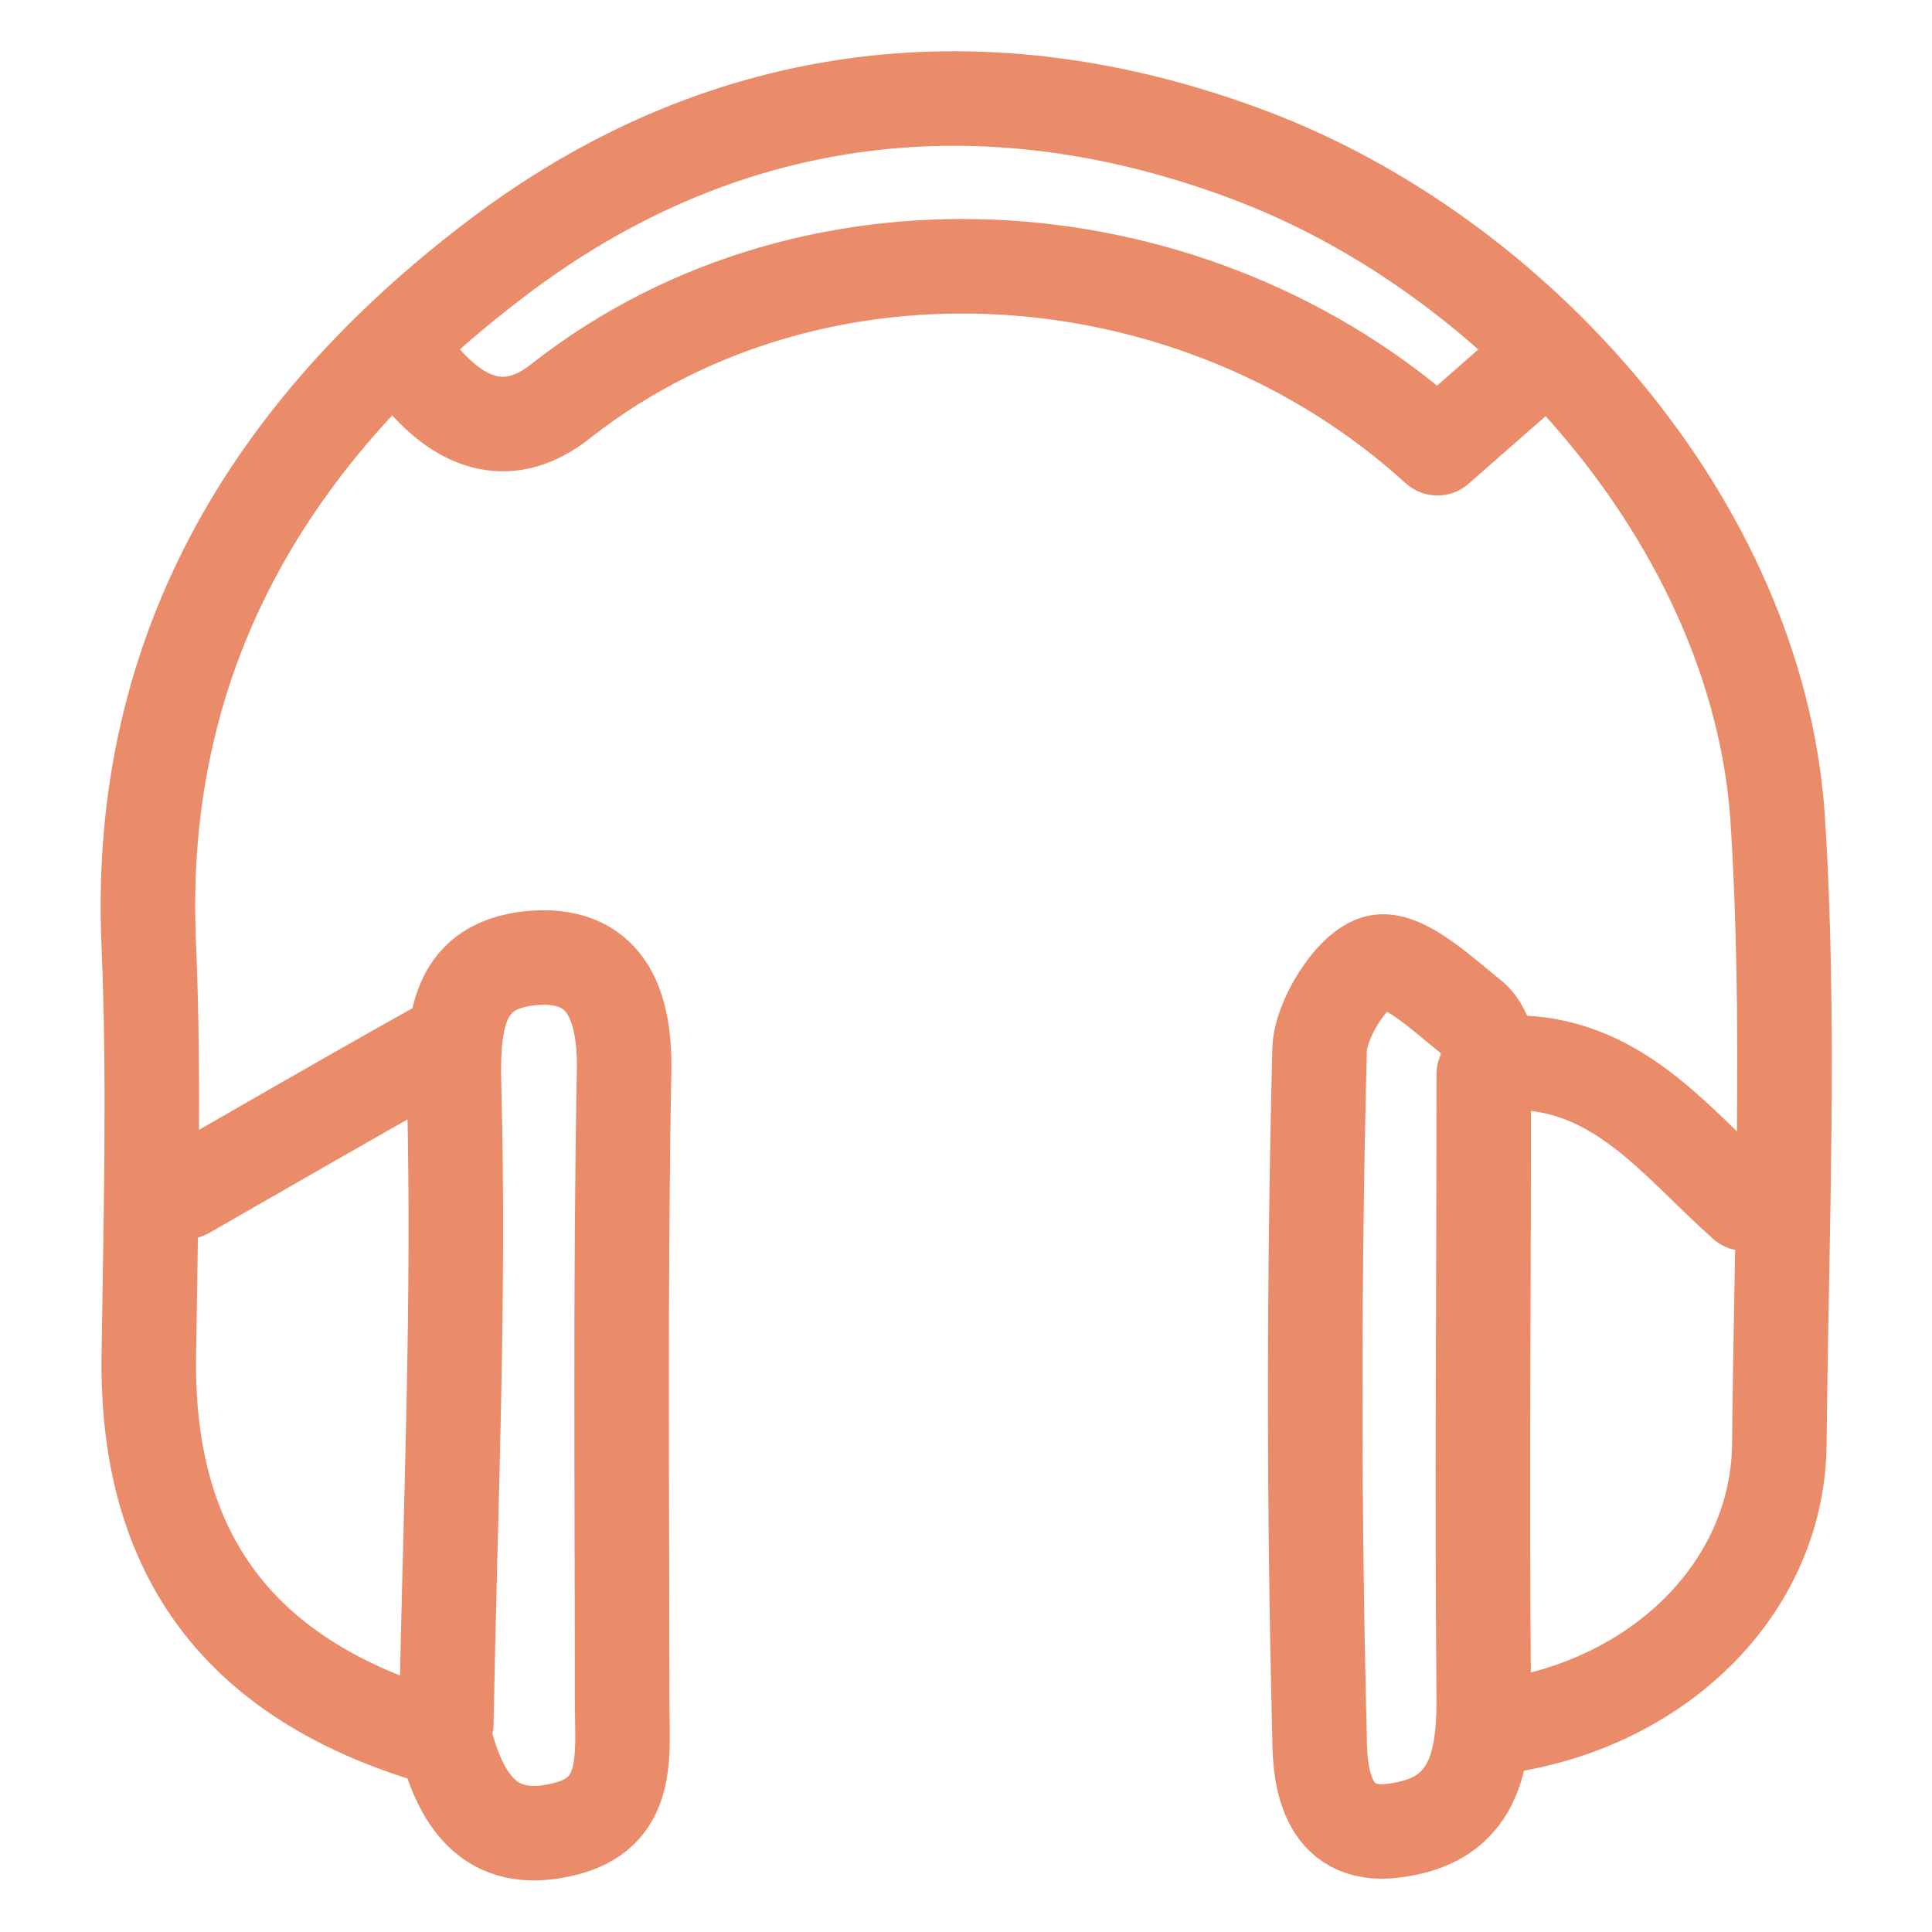
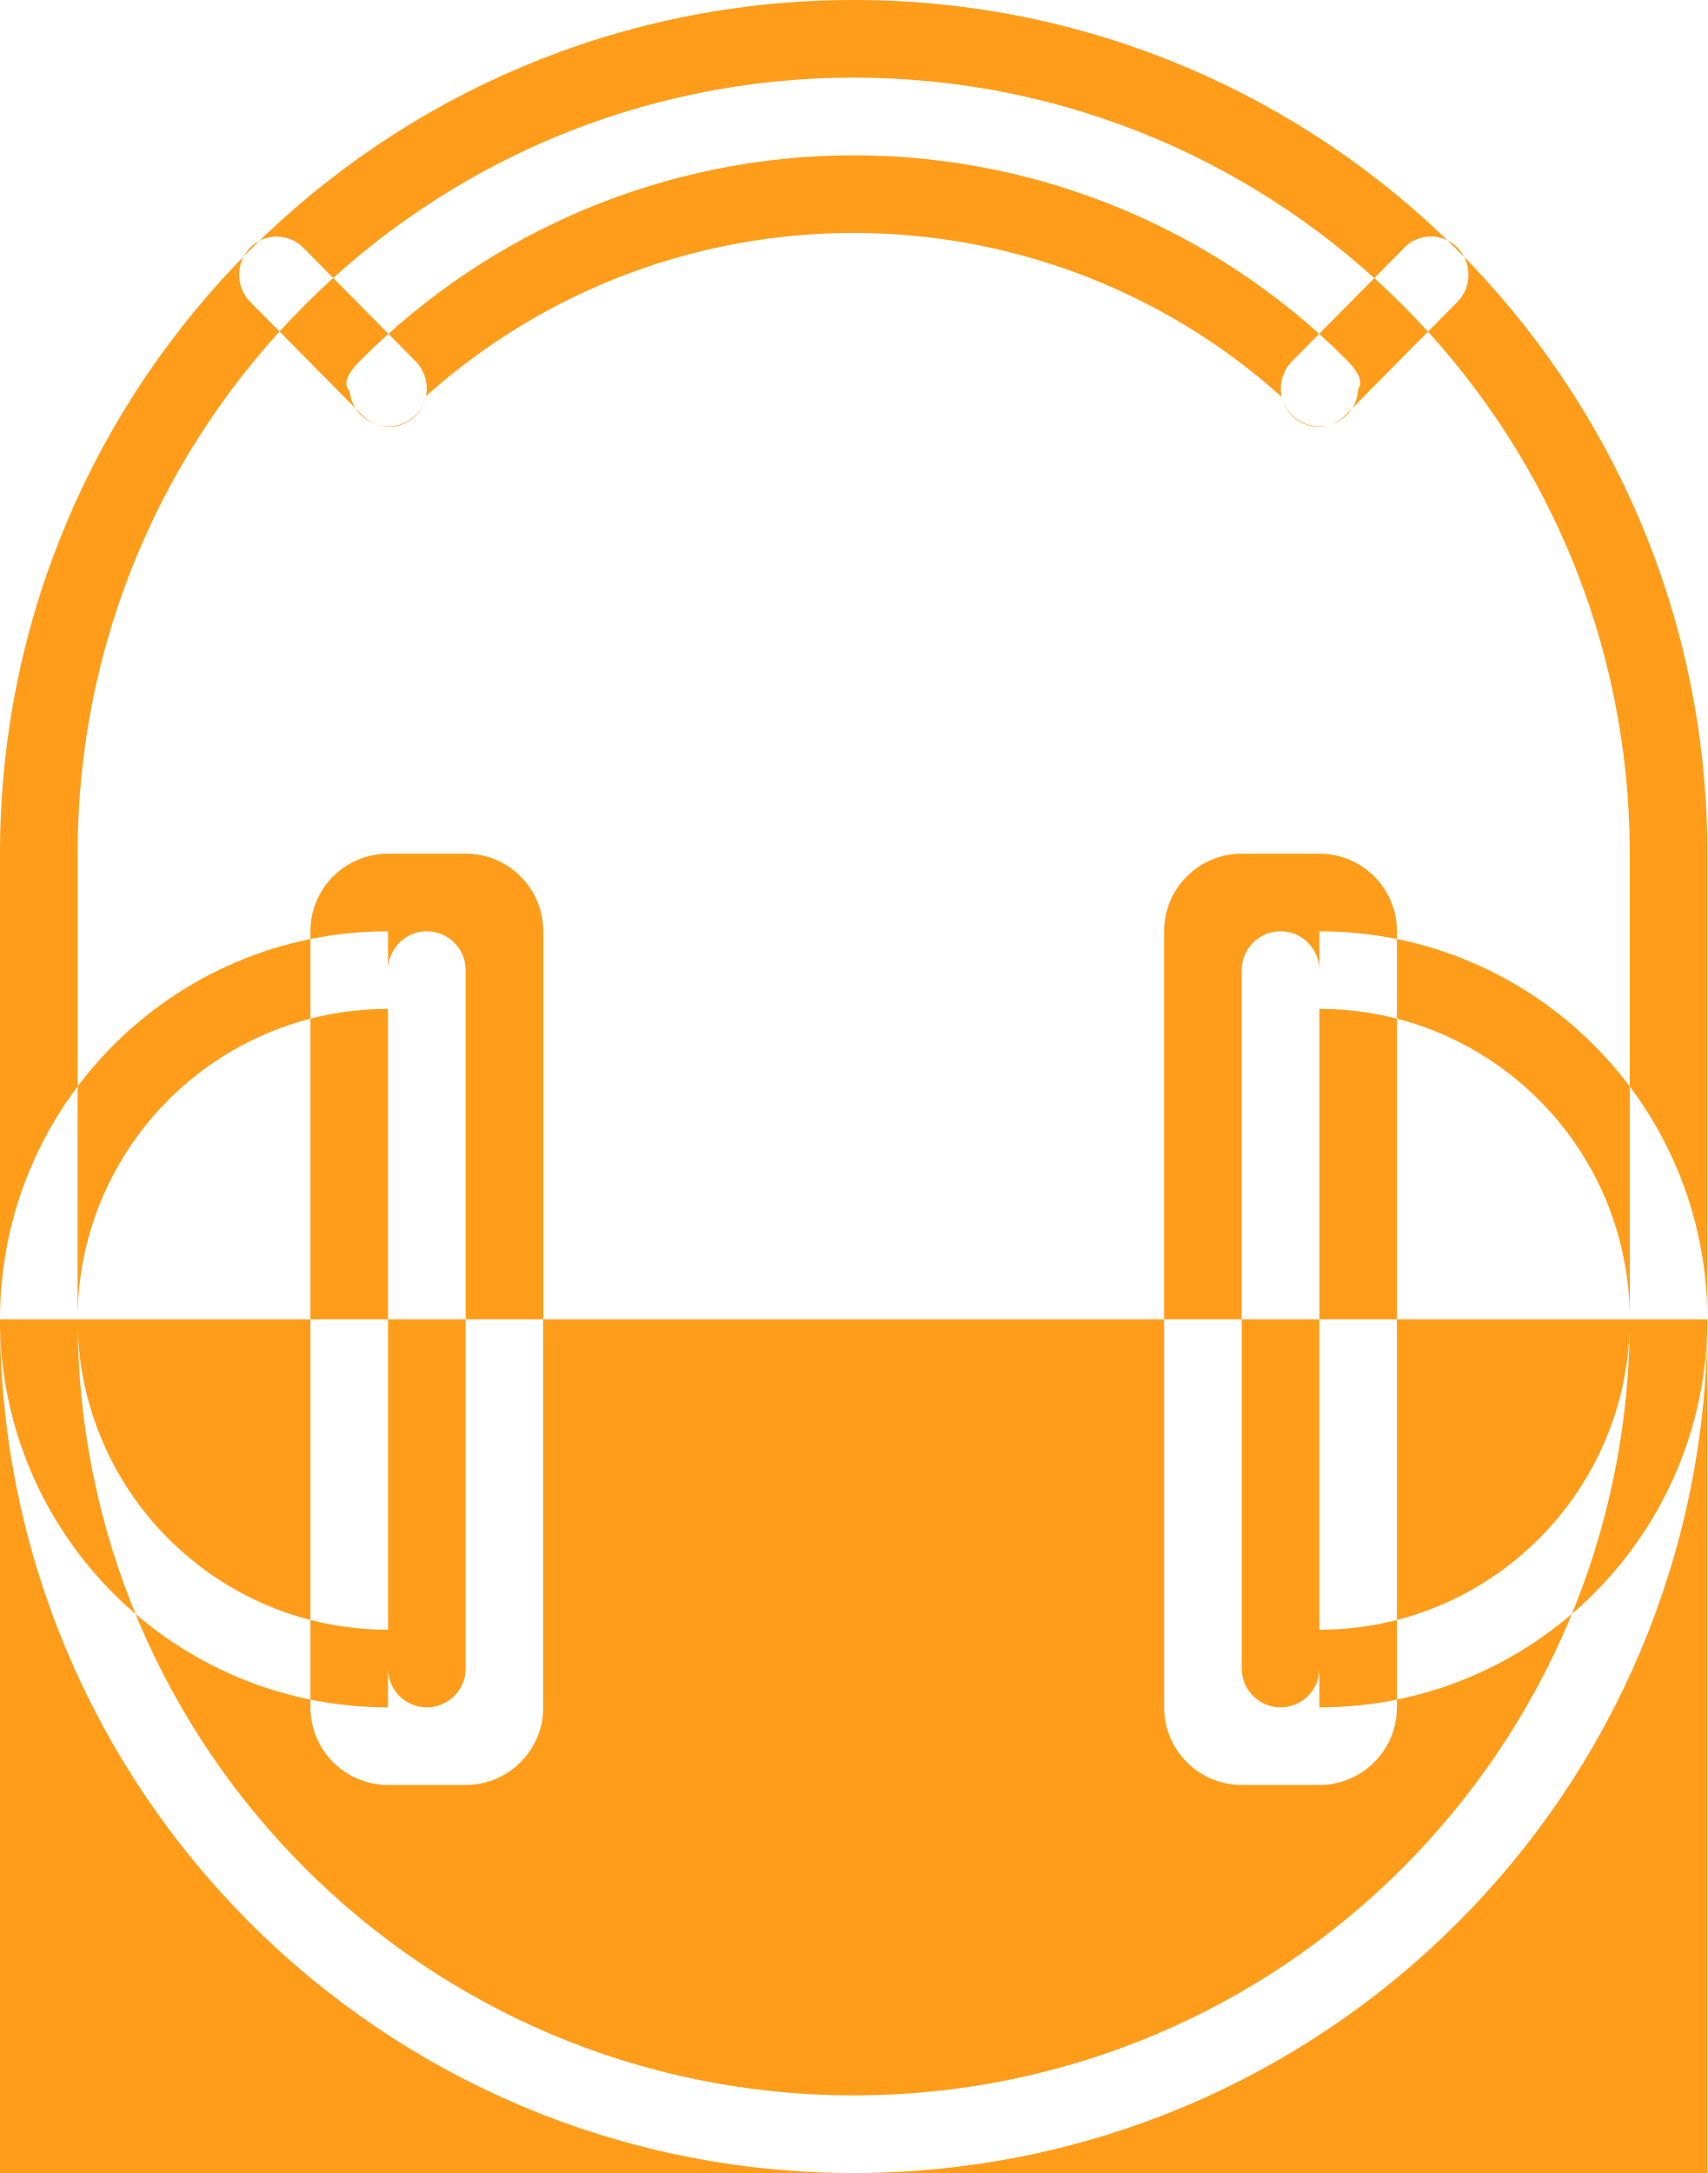
- <svg xmlns="http://www.w3.org/2000/svg" version="1.1" id="Layer_1" x="0px" y="0px" viewBox="0 0 100 100" style="enable-background:new 0 0 100 100;" xml:space="preserve">
-   <style type="text/css">
- 	.st0{fill:none;stroke:#EA8C69;stroke-width:4.893;stroke-linecap:round;stroke-linejoin:round;stroke-miterlimit:10;}
- </style>
-   <g>
-     <path class="st0" d="M23,89.9c0.8,3.2,2.3,5.7,6.1,4.8c3.6-0.8,3.1-3.9,3.1-6.7c0-10.8-0.1-21.6,0.1-32.4c0.1-3.7-1-6.4-4.9-6   c-3.5,0.4-4,2.9-3.9,6.6c0.3,11-0.2,22-0.4,33" />
-     <path class="st0" d="M77.4,55c-0.4-0.8-0.6-1.9-1.3-2.4c-1.5-1.2-3.5-3.1-4.8-2.8c-1.3,0.3-3,3-3,4.6c-0.3,11.8-0.3,23.7,0,35.5   c0,2.2,0.4,5.5,4.2,4.8c3.7-0.6,4.3-3.4,4.3-6.7c-0.1-10.8,0-21.6,0-32.4" />
-     <path class="st0" d="M78.1,89.3c8-1.3,14-7.3,14-14.7c0.1-10.8,0.6-21.7-0.1-32.4C90.9,27.1,78.5,13.2,64.6,8   C51,2.9,37.7,4.5,26.2,13C14.5,21.7,7,33.3,7.7,48.9C8,56,7.8,63.2,7.7,70.3c-0.1,10.2,4.7,16.6,14.7,19.6" />
-     <path class="st0" d="M79.3,18.9c-1.6,1.4-3.3,2.9-4.9,4.3C62,11.9,42.3,10.4,29.1,20.7c-2.7,2.2-5.2,1.3-7.3-1.2" />
-     <path class="st0" d="M22.4,54.4c-4.3,2.4-8.6,4.9-12.8,7.3" />
-     <path class="st0" d="M78.1,55c5.6-0.1,8.6,4.1,12.2,7.3" />
-   </g>
+ <svg xmlns="http://www.w3.org/2000/svg" id="Headphones_1_copy" data-name="Headphones 1 copy" width="44" height="56" viewBox="0 0 44 56">
+   <defs>
+     <style>
+       .cls-1 {
+         fill: #ff9d1a;
+         fill-rule: evenodd;
+       }
+     </style>
+   </defs>
+   <path id="Headphones_1" data-name="Headphones 1" class="cls-1" d="M460,113a22,22,0,0,1,22,22v12a22,22,0,0,1-44,0V135A22,22,0,0,1,460,113Zm0,2a20,20,0,0,1,20,20v12a20,20,0,0,1-40,0V135A20,20,0,0,1,460,115Zm-22,32h44v22H438V147Zm10-10v20A10,10,0,0,1,448,137Zm0,2v16A8,8,0,0,1,448,139Zm0-4h2a2,2,0,0,1,2,2v20a2,2,0,0,1-2,2h-2a2,2,0,0,1-2-2V137A2,2,0,0,1,448,135Zm1,2a1,1,0,0,1,1,1v18a1,1,0,0,1-2,0V138A1,1,0,0,1,449,137Zm23,0v20A10,10,0,0,0,472,137Zm0,2v16A8,8,0,0,0,472,139Zm-2-4h2a2,2,0,0,1,2,2v20a2,2,0,0,1-2,2h-2a2,2,0,0,1-2-2V137A2,2,0,0,1,470,135Zm1,2a1,1,0,0,1,1,1v18a1,1,0,0,1-2,0V138A1,1,0,0,1,471,137Zm2-13.974a1,1,0,0,1-1.974.186l-0.014,0a16.527,16.527,0,0,0-22.029-.007,1,1,0,0,1-1.972-.126c-0.151-.148-0.123-0.388.267-0.779a17.933,17.933,0,0,1,25.416-.034C473.063,122.634,473.115,122.873,473,123.026Zm-27.184-3.642,2.9,2.933a1,1,0,0,1,0,1.393,0.96,0.96,0,0,1-1.371,0l-2.9-2.933a1,1,0,0,1,0-1.393A0.958,0.958,0,0,1,445.813,119.384Zm28.374,0-2.9,2.933a1,1,0,0,0,0,1.393,0.96,0.96,0,0,0,1.371,0l2.9-2.933a1,1,0,0,0,0-1.393A0.958,0.958,0,0,0,474.187,119.384Z" transform="translate(-438 -113)" />
</svg>
